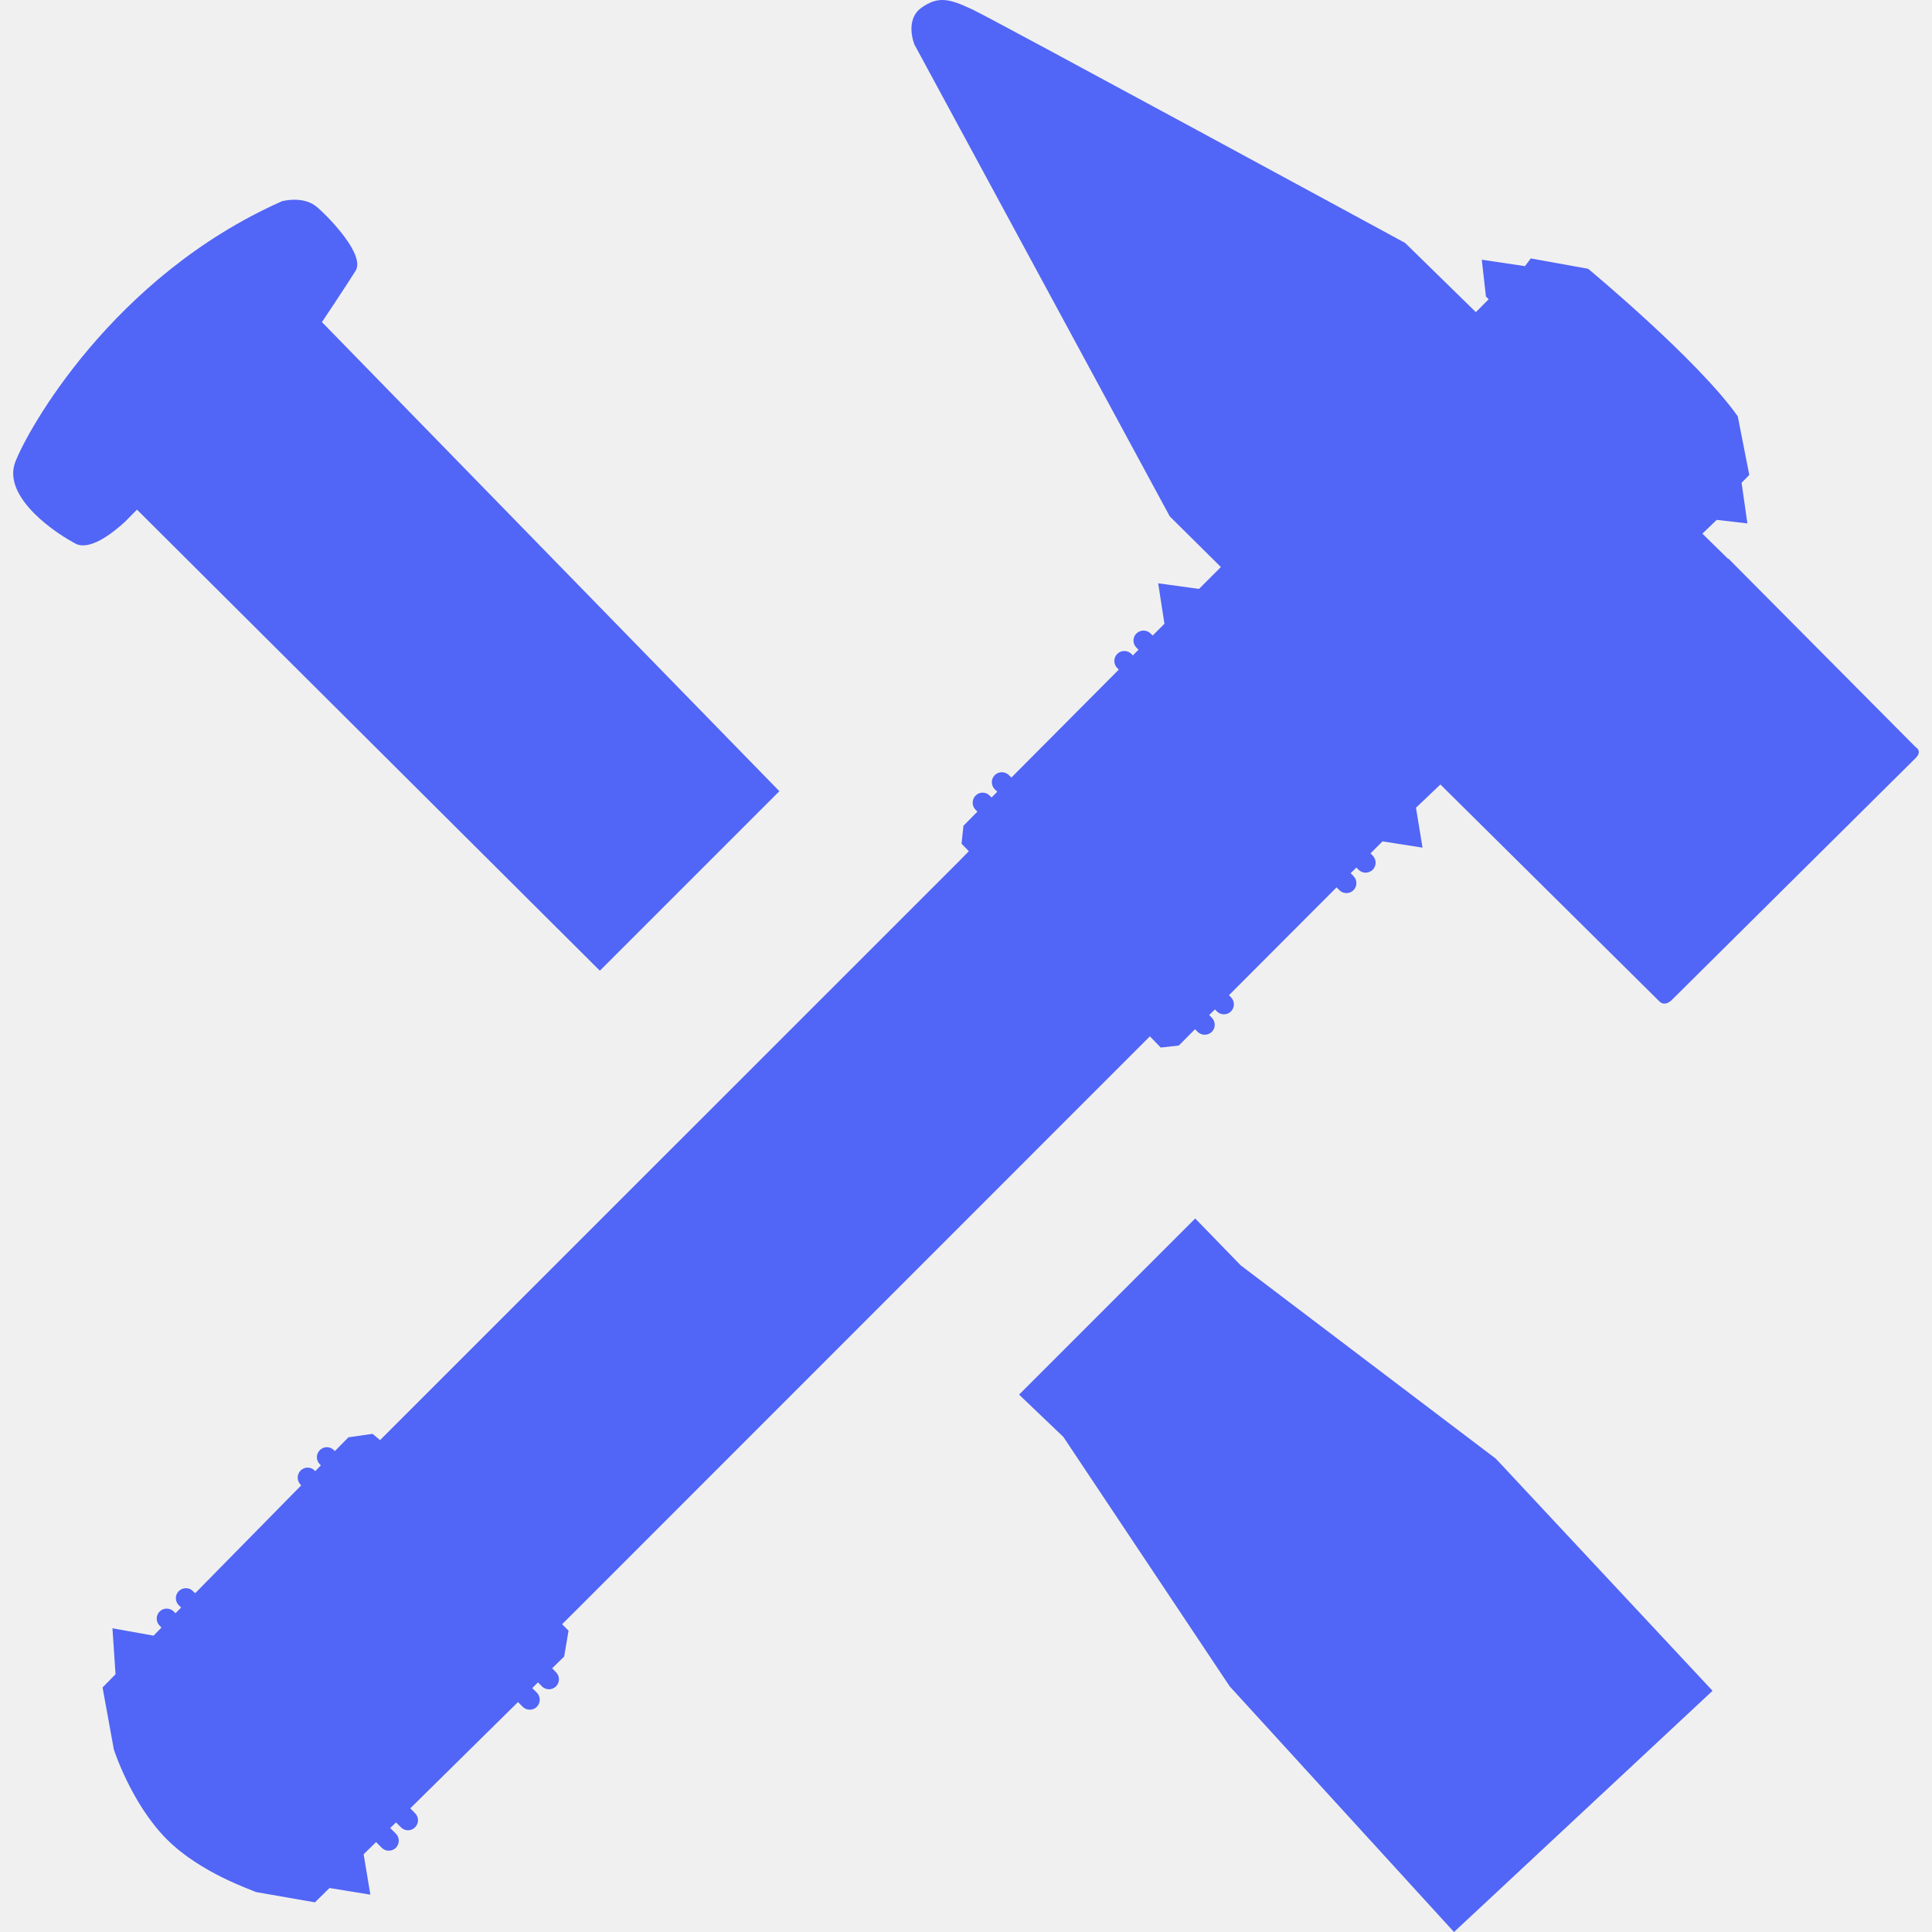
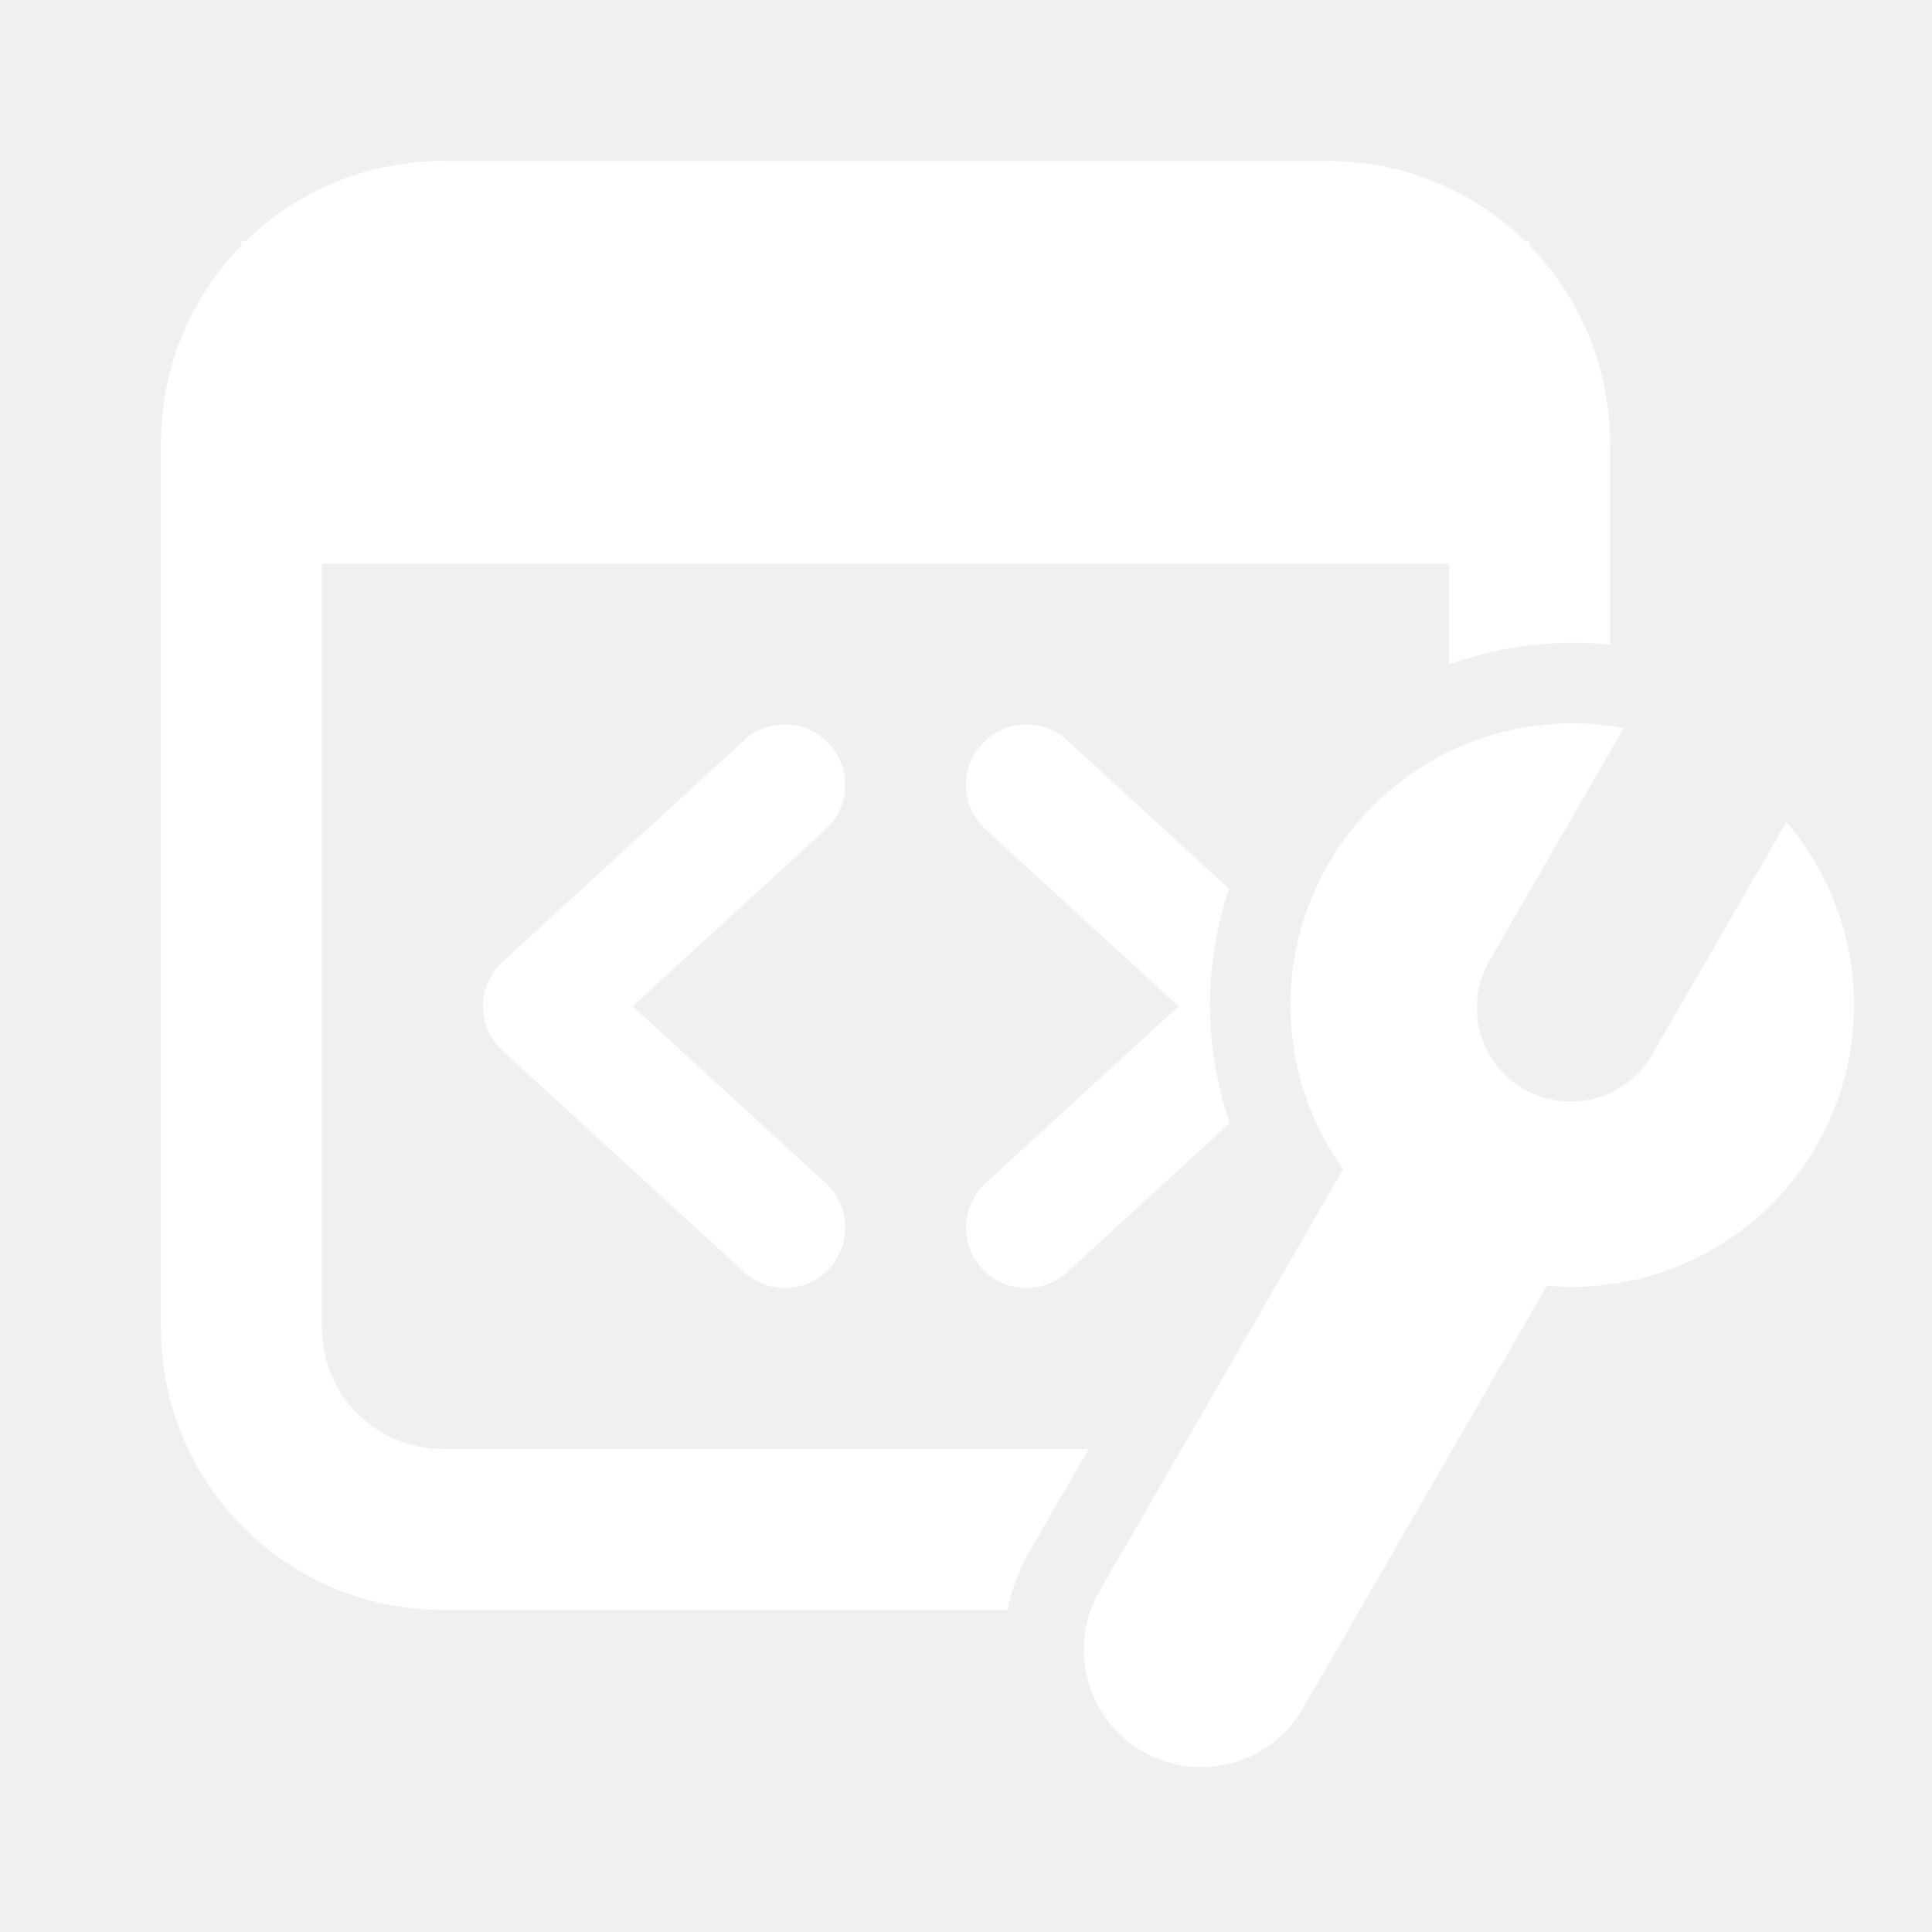
- <svg xmlns="http://www.w3.org/2000/svg" width="100%" height="100%" viewBox="0 0 4000 4000" version="1.1" xml:space="preserve" style="fill-rule:evenodd;clip-rule:evenodd;stroke-linejoin:round;stroke-miterlimit:2;">
-   <g>
-     <path d="M667.615,665.288c-0,-0 48.473,-72.52 68.574,-104.646c20.104,-32.126 -52.041,-108.028 -80.033,-132.075c-27.995,-24.047 -72.143,-12.025 -72.143,-12.025c-352.266,156.124 -528.492,476.45 -552.539,540.514c-24.049,64.066 61.247,133.956 124.185,168.149c28.932,15.781 74.961,-19.164 103.331,-45.091l9.58,-9.769l15.03,-15.219l958.347,954.595l130.948,-130.964l240.669,-240.667l-947.264,-971.487l1.315,-1.315Z" style="fill:#5165f6;fill-rule:nonzero;" />
-     <path d="M2931.64,1672.26l50.545,-48.089l454.088,449.771c3.201,2.827 6.576,3.945 9.579,3.945c8.658,-0 15.781,-7.891 15.781,-7.891c0,0 502.748,-498.802 504.458,-500.49c14.839,-14.664 0,-22.73 0,-22.73l-387.785,-390.413l-0.57,0.566l-53.152,-52.042l29.678,-28.557l63.498,7.327l-12.012,-84.168l15.957,-16.156l-23.847,-121.368c-82.853,-117.42 -309.82,-305.482 -309.82,-305.482l-118.734,-21.419l-12.011,15.97l-89.428,-13.34l8.636,76.277l5.633,5.638l-26.5,26.677l-146.526,-143.348c0,-0 -850.334,-461.796 -895.596,-483.212c-25.557,-11.836 -44.341,-19.727 -62.38,-19.727c-13.897,0 -27.421,4.697 -43.027,15.781c-36.078,25.362 -14.839,76.466 -14.839,76.466l528.678,976.945l105.78,104.834l-33.076,33.065l-12.208,12.213l-84.541,-11.65l12.954,83.793l-24.417,24.424l-4.318,-4.323c-3.945,-3.945 -9.403,-6.01 -14.664,-6.01c-5.26,0 -10.521,2.065 -14.641,6.01c-8.088,8.08 -8.088,21.231 -0,29.31l4.318,4.32l-11.661,11.836l-3.003,-3.193c-4.121,-3.946 -9.381,-6.013 -14.642,-6.013c-5.457,0 -10.718,2.067 -14.663,6.013c-8.066,8.079 -8.066,21.23 -0,29.309l3.2,3.194l-222.452,223.579l-5.064,-5.085c-4.142,-3.946 -9.403,-6.006 -14.663,-6.006c-5.261,0 -10.521,2.06 -14.642,6.006c-8.088,8.088 -8.088,21.239 0,29.305l5.261,5.085l-11.836,11.836l-3.946,-3.77c-3.945,-4.121 -9.403,-6.203 -14.466,-6.203c-5.458,0 -10.718,2.082 -14.839,6.203c-7.891,8.088 -7.891,21.042 -0,29.13l3.945,3.945l-28.932,29.306l-3.946,37.196l15.212,15.606l-0.373,0.175l-18.411,18.784l-1200.34,1200.16l-15.593,-12.976l-49.786,7.146l-28.183,28.56l-1.878,-1.885c-4.132,-4.143 -9.392,-6.203 -14.653,-6.203c-5.26,-0 -10.709,2.06 -14.655,6.203c-8.079,8.088 -8.079,21.041 0,29.129l2.254,2.236l-11.648,12.033l-1.126,-1.117c-3.946,-4.143 -9.395,-6.203 -14.655,-6.203c-5.261,-0 -10.521,2.06 -14.655,6.203c-7.891,8.066 -7.891,21.042 -0,29.108l1.315,1.512l-219.625,223.373l-4.508,-4.515c-4.132,-4.121 -9.206,-6.006 -14.653,-6.006c-5.261,-0 -10.521,1.885 -14.655,6.006c-8.079,8.088 -8.079,21.239 0,29.327l4.884,4.69l-11.648,11.836l-3.568,-3.572c-4.134,-3.946 -9.395,-6.006 -14.844,-6.006c-5.072,0 -10.521,2.06 -14.466,6.006c-8.079,8.088 -8.079,21.239 0,29.305l3.757,3.945l-16.345,16.724l-85.106,-15.211l6.387,95.061l-26.865,27.42l23.295,128.137c-0,-0 35.697,111.587 109.155,185.629c71.205,71.761 179.796,106.13 184.493,109.702l122.681,21.415l30.248,-29.678l84.545,13.721l-13.903,-83.598l25.739,-25.184l11.836,11.836c3.945,3.945 9.206,6.006 14.466,6.006c5.261,-0 10.707,-2.061 14.653,-6.006c8.079,-8.263 8.079,-21.239 -0,-29.305l-11.648,-11.661l12.025,-11.639l10.144,10.149c3.945,4.12 9.394,6.203 14.655,6.203c5.26,-0 10.52,-2.083 14.654,-6.203c8.08,-8.088 8.08,-21.042 0,-29.13l-9.957,-10.149l223.007,-219.997l9.769,9.776c3.945,4.142 9.394,6.005 14.655,6.005c5.26,0 10.52,-1.863 14.652,-6.005c7.891,-8.088 7.891,-21.24 0,-29.306l-9.58,-9.403l11.836,-11.836l8.265,8.264c3.945,3.945 9.206,6.027 14.466,6.027c5.449,0 10.71,-2.082 14.655,-6.027c8.079,-8.067 8.079,-21.218 0,-29.306l-8.079,-8.066l24.987,-24.439l9.02,-53.525l-13.34,-13.349l0.189,-0.197l24.235,-24.045l1192.26,-1192.62l-0.57,-1.139l23.3,24.066l37.393,-4.142l33.623,-33.821l5.436,5.458c4.143,3.945 9.403,6.006 14.664,6.006c5.26,-0 10.718,-2.061 14.663,-6.006c8.066,-8.088 8.066,-21.239 0,-29.305l-5.458,-5.458l11.837,-11.639l4.142,4.121c3.946,3.945 9.206,6.006 14.642,6.006c5.26,-0 10.521,-2.061 14.466,-6.006c8.088,-8.066 8.088,-21.217 0,-29.305l-4.121,-4.318l222.804,-223.198l5.83,5.831c3.945,3.945 9.206,6.005 14.466,6.005c5.458,0 10.718,-2.06 14.664,-6.005c8.066,-8.088 8.066,-21.24 -0,-29.306l-5.831,-5.83l11.836,-11.836l4.516,4.69c4.12,3.946 9.381,6.006 14.641,6.006c5.261,0 10.521,-2.06 14.664,-6.006c8.066,-8.263 8.066,-21.217 -0,-29.305l-4.515,-4.69l24.79,-24.812l82.852,12.976l-13.524,-82.678Z" style="fill:#5165f6;fill-rule:nonzero;" />
-     <path d="M3097.17,3020.24l-528.481,-400.541l-94.118,-96.946l-364.661,364.66l91.686,87.565l344.364,516.448l464.412,508.578l535.275,-499.373l-448.477,-480.391Z" style="fill:#5165f6;fill-rule:nonzero;" />
-   </g>
+ <svg xmlns="http://www.w3.org/2000/svg" width="24" height="24" fill="none" viewBox="0 0 24 24">
+   <path d="M3 3.05c-.619.632-1 1.496-1 2.45v11A3.5 3.5 0 0 0 5.5 20h7.014c.051-.252.144-.5.28-.736l.73-1.264H5.5A1.5 1.5 0 0 1 4 16.5V7h14v1.254a4.515 4.515 0 0 1 2-.245V5.5c0-.954-.381-1.818-1-2.45V3h-.05a3.489 3.489 0 0 0-2.45-1h-11c-.954 0-1.818.381-2.45 1H3v.05ZM19.212 9a3.496 3.496 0 0 1 .96.044l-1.651 2.858a1.167 1.167 0 1 0 2.02 1.167l1.651-2.859a3.501 3.501 0 0 1-2.975 5.762l-3.031 5.25a1.458 1.458 0 0 1-2.527-1.458l3.026-5.24A3.5 3.5 0 0 1 19.212 9Zm-8.91.243a.75.75 0 0 1-.045 1.06L7.86 12.5l2.397 2.197a.75.75 0 0 1-1.014 1.106l-3-2.75a.75.75 0 0 1 0-1.106l3-2.75a.75.75 0 0 1 1.06.046Zm2.955 6.56 2.02-1.852a4.495 4.495 0 0 1-.008-2.91l-2.012-1.844a.75.75 0 0 0-1.014 1.106L14.64 12.5l-2.397 2.197a.75.75 0 0 0 1.014 1.106Z" fill="#ffffff" />
</svg>
